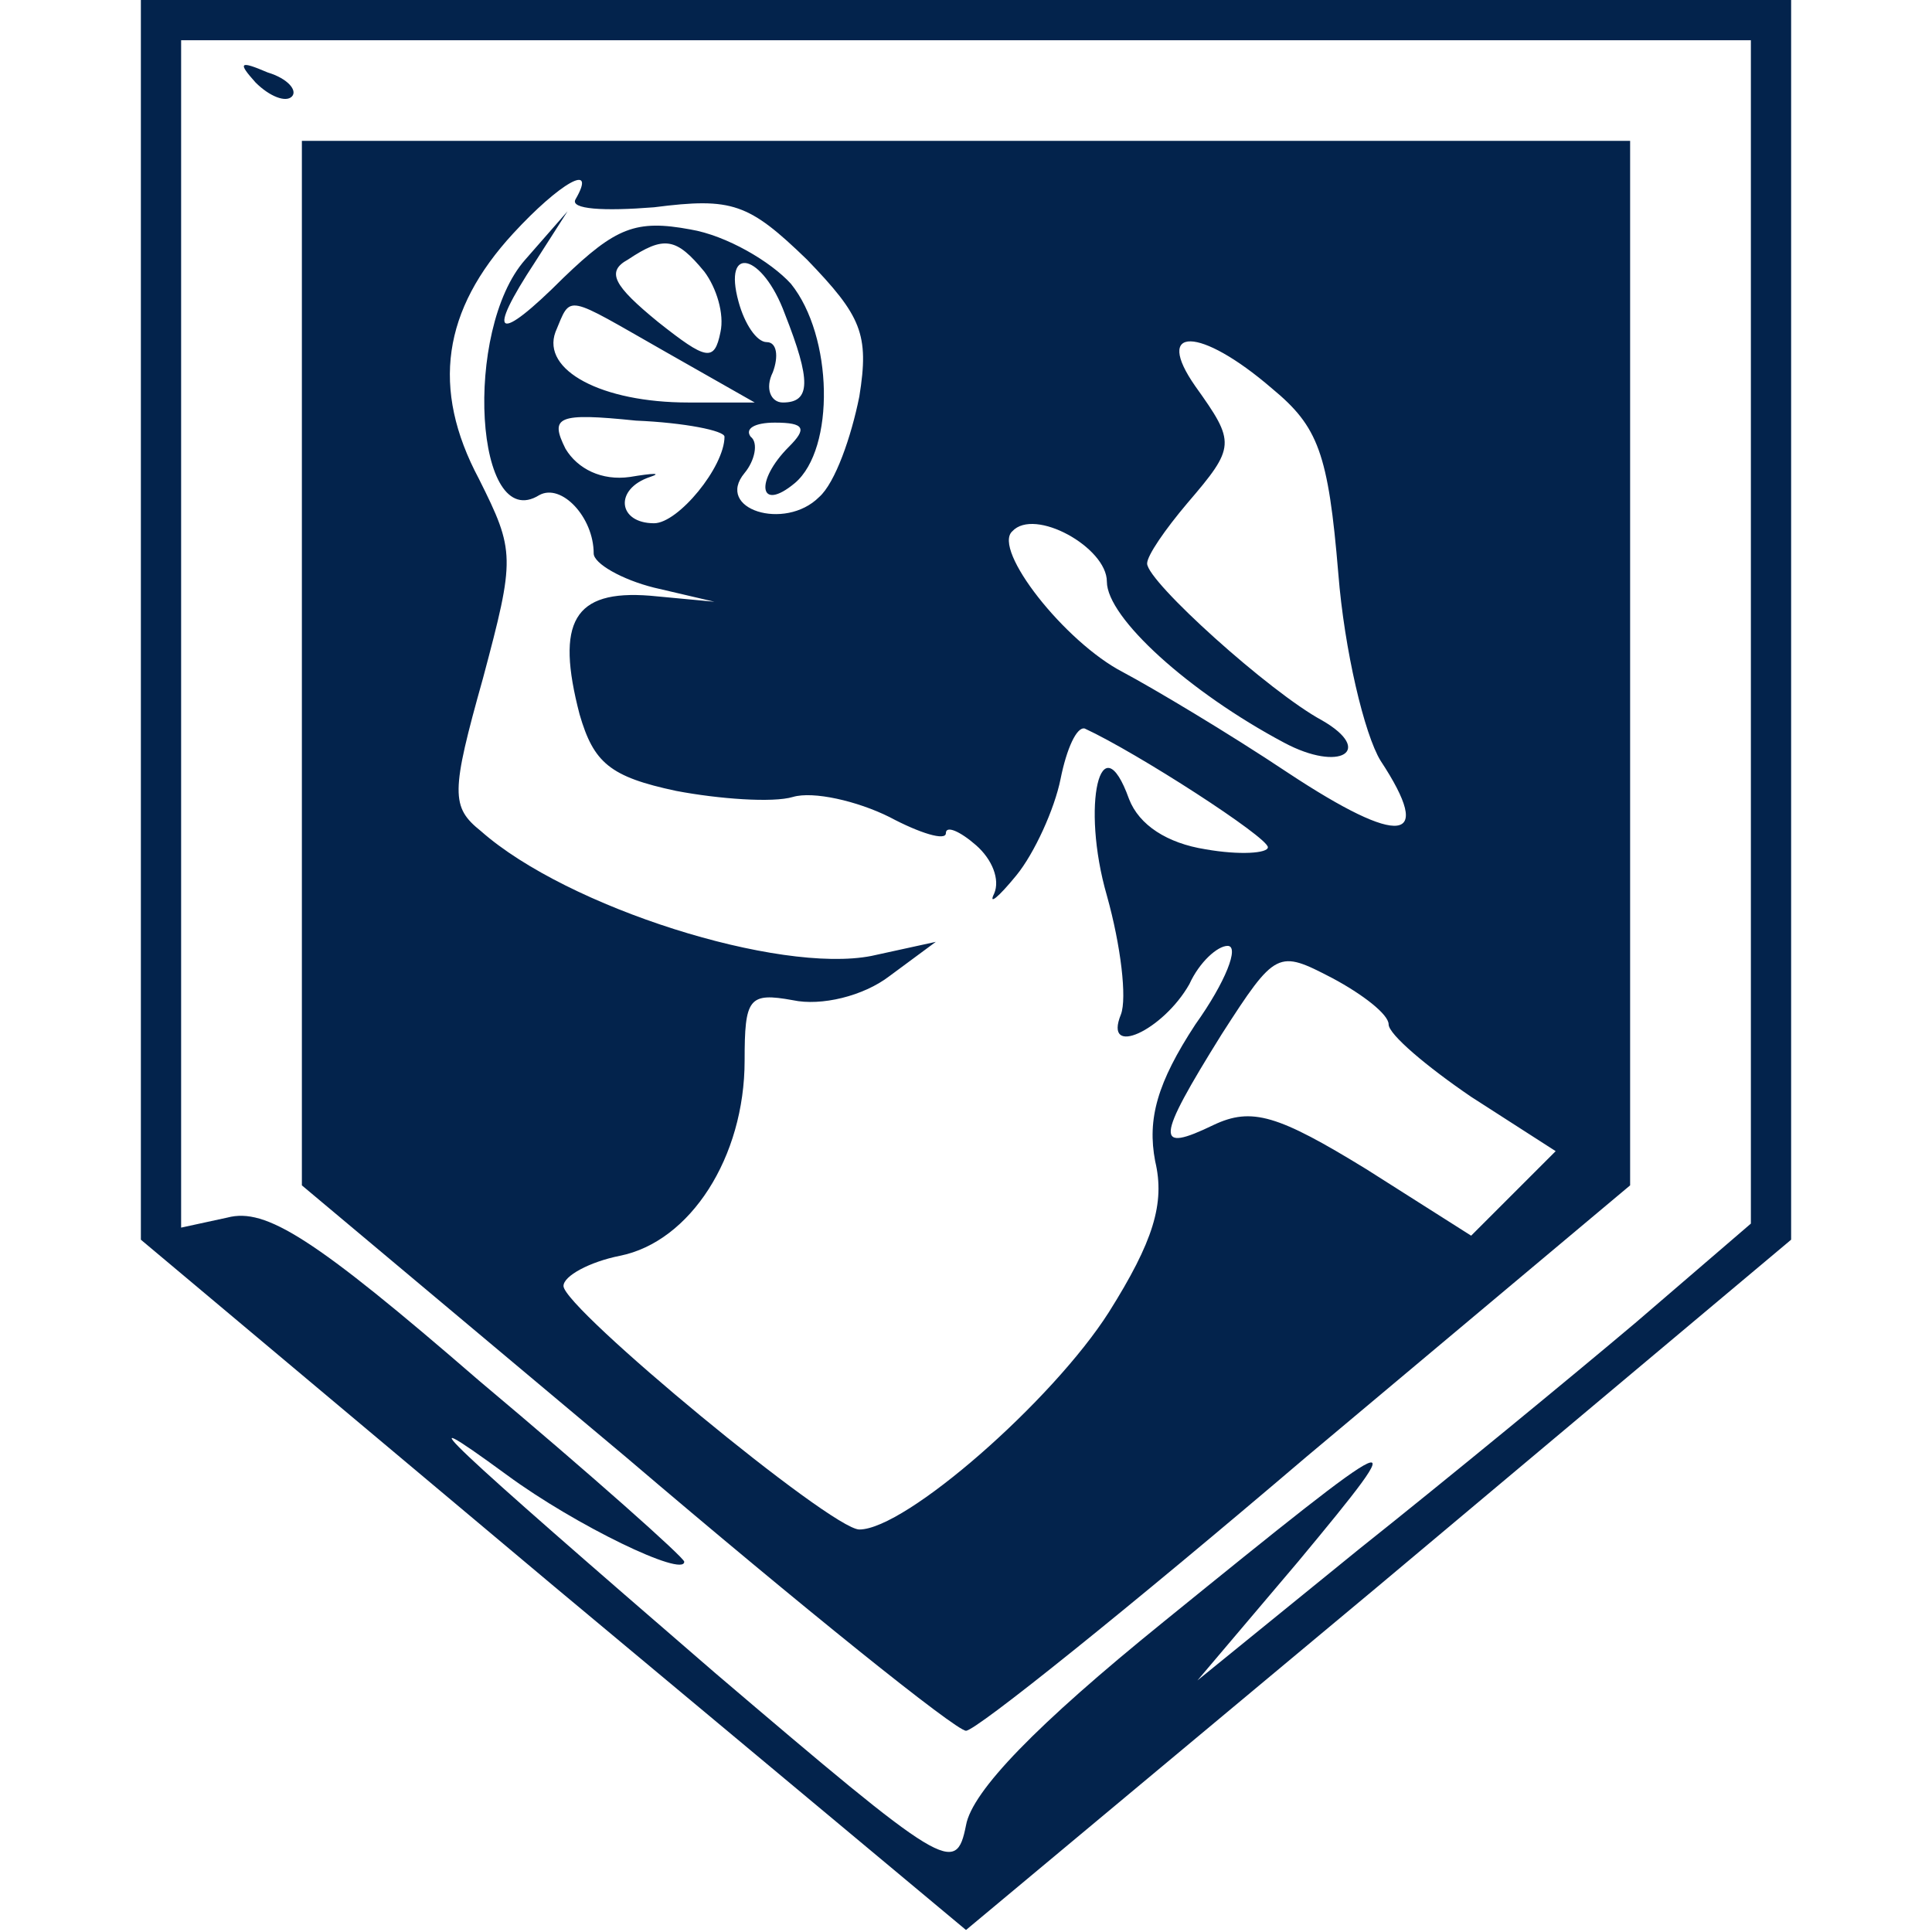
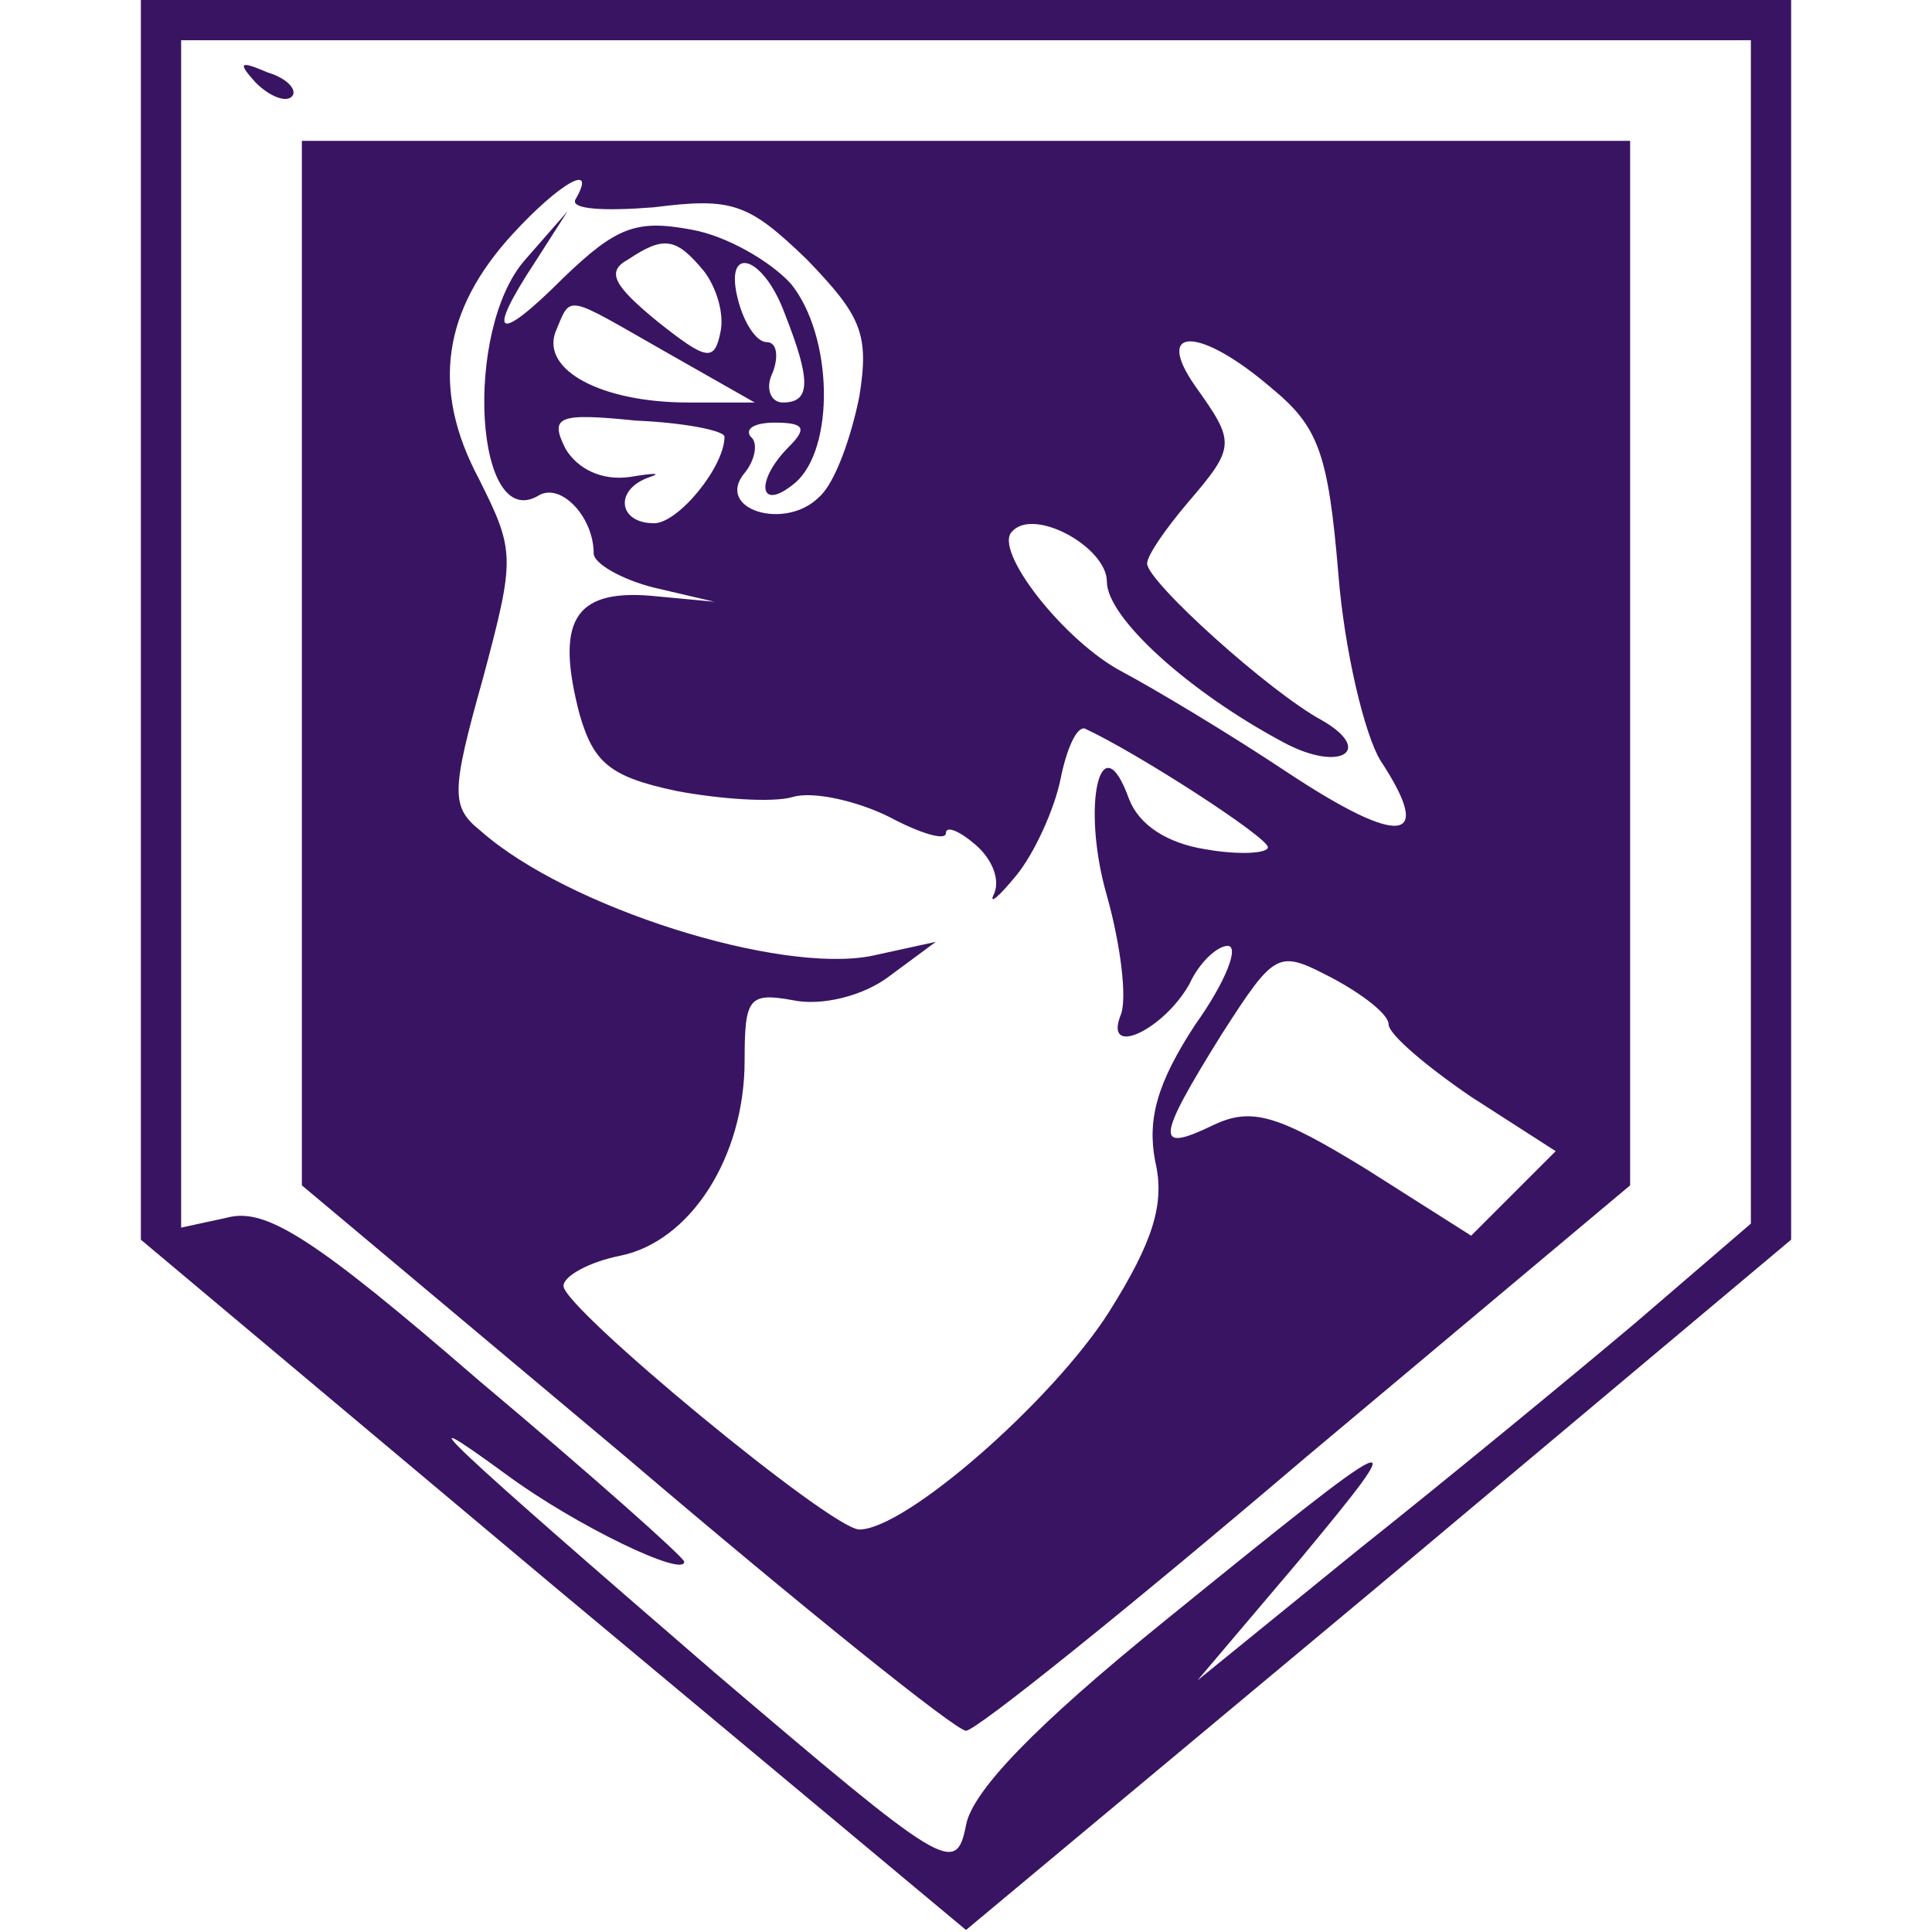
<svg xmlns="http://www.w3.org/2000/svg" width="128" height="128" viewBox="0 0 128 128" fill="none">
-   <path d="M9.333 41.067V82.133L36.667 105.067L64 127.867L91.333 105.067L118.667 82.133V41.067V2.58833e-05H64H9.333V41.067ZM116 41.867V81.067L108.4 87.6C104.133 91.2 95.867 98 90 102.667L79.333 111.333L86 103.467C93.867 94 93.333 94.267 77.067 107.467C68.667 114.267 64.4 118.667 64 120.933C63.333 124.267 62.667 123.867 47.333 110.8C29.733 95.6 26.133 92.267 33.6 97.733C38.133 101.067 45.333 104.533 45.333 103.467C45.333 103.2 39.2 97.733 31.733 91.467C20.8 82 17.6 80 15.067 80.667L12 81.333V42V2.667H64H116V41.867Z" fill="#03234C" />
-   <path d="M16.933 5.467C17.867 6.4 18.933 6.8 19.333 6.4C19.733 6 19.067 5.2 17.733 4.8C15.867 4 15.733 4.133 16.933 5.467Z" fill="#03234C" />
-   <path d="M20 43.867V78.533L41.467 96.533C53.2 106.533 63.333 114.667 64 114.667C64.667 114.667 74.8 106.533 86.533 96.533L108 78.533V43.867V9.333H64H20V43.867ZM38.133 13.2C37.733 13.867 40 14 43.333 13.733C48.533 13.067 49.6 13.467 53.467 17.2C57.067 20.933 57.6 22.133 56.933 26.267C56.4 28.933 55.333 32 54.267 32.933C52 35.2 47.333 33.733 49.333 31.333C50 30.533 50.267 29.333 49.733 28.933C49.333 28.4 50 28 51.333 28C53.333 28 53.467 28.4 52.267 29.6C50 31.867 50.267 34 52.667 32C55.333 29.733 55.2 22.267 52.4 18.8C51.067 17.333 48.133 15.6 45.733 15.2C42.133 14.533 40.8 15.067 37.333 18.4C32.933 22.8 32.133 22.4 35.467 17.333L37.6 14L34.8 17.2C30.667 21.867 31.467 35.467 35.733 32.8C37.2 32 39.333 34.267 39.333 36.667C39.333 37.333 41.2 38.4 43.333 38.933L47.333 39.867L43.067 39.467C38 39.067 36.8 41.2 38.4 47.333C39.333 50.533 40.4 51.467 44.8 52.4C47.6 52.933 51.2 53.2 52.533 52.8C53.867 52.4 56.8 53.067 58.933 54.133C60.933 55.2 62.667 55.733 62.667 55.2C62.667 54.667 63.6 55.067 64.667 56C65.733 56.933 66.267 58.267 65.867 59.2C65.467 60 66.133 59.467 67.333 58C68.533 56.533 69.867 53.6 70.267 51.6C70.667 49.6 71.333 48.133 71.867 48.267C75.333 49.867 84 55.467 84 56.133C84 56.533 82.133 56.667 79.867 56.267C77.333 55.867 75.467 54.667 74.8 52.933C72.933 47.733 71.6 53.333 73.333 59.333C74.267 62.667 74.667 66.133 74.267 67.2C73.067 70.133 77.067 68.267 78.8 65.2C79.467 63.733 80.667 62.667 81.333 62.667C82.133 62.667 81.2 65.067 79.2 67.867C76.667 71.733 76 74.133 76.533 76.933C77.2 79.733 76.4 82.267 73.467 86.933C69.733 92.8 60 101.333 56.933 101.333C55.067 101.333 37.333 86.667 37.333 85.2C37.333 84.533 39.067 83.6 41.067 83.2C45.733 82.267 49.333 76.667 49.333 70.267C49.333 66.133 49.6 65.733 52.533 66.267C54.4 66.667 57.2 66 58.933 64.667L62 62.4L57.733 63.333C51.6 64.533 37.6 60.133 31.867 55.067C29.867 53.467 29.867 52.533 32 44.933C34.133 36.933 34.133 36.533 31.733 31.733C28.533 25.733 29.333 20.533 34 15.467C37.067 12.133 39.6 10.667 38.133 13.2ZM46.667 18C47.467 19.067 48 20.8 47.733 22C47.333 24 46.8 23.867 43.6 21.333C40.667 18.933 40.133 18 41.6 17.2C44 15.6 44.8 15.733 46.667 18ZM52 20.8C53.733 25.2 53.733 26.667 51.867 26.667C51.067 26.667 50.667 25.733 51.2 24.667C51.6 23.6 51.467 22.667 50.8 22.667C50.133 22.667 49.333 21.467 48.933 20C47.867 16.133 50.533 16.8 52 20.8ZM44.133 23.333L50 26.667H45.6C39.867 26.667 35.867 24.533 36.8 22C37.867 19.467 37.333 19.467 44.133 23.333ZM84.267 25.733C87.333 28.267 88 30 88.667 38C89.067 43.067 90.4 48.667 91.467 50.4C95.067 55.867 92.8 56.133 85.333 51.2C81.333 48.533 76.4 45.6 74.4 44.533C70.533 42.533 65.733 36.4 67.067 35.2C68.533 33.6 73.333 36.267 73.333 38.533C73.333 40.933 78.8 45.867 85.067 49.2C88.8 51.2 91.067 49.733 87.6 47.733C84.133 45.867 76 38.533 76 37.333C76 36.8 77.2 35.067 78.667 33.333C81.867 29.6 81.867 29.333 79.2 25.6C76.4 21.6 79.467 21.6 84.267 25.733ZM48 28.933C48 30.933 44.933 34.667 43.333 34.667C40.933 34.667 40.667 32.4 43.067 31.6C43.867 31.333 43.333 31.333 41.733 31.6C39.867 31.867 38.267 31.067 37.467 29.733C36.4 27.6 36.933 27.333 42.133 27.867C45.333 28 48 28.533 48 28.933ZM92 67.867C92 68.533 94.533 70.667 97.467 72.667L103.067 76.267L100.267 79.067L97.467 81.867L90.533 77.467C84.667 73.867 82.933 73.333 80.4 74.533C76.533 76.4 76.533 75.6 80.933 68.533C84.533 62.933 84.667 62.933 88.267 64.8C90.267 65.867 92 67.2 92 67.867Z" fill="#03234C" />
+   <path d="M9.333 41.067V82.133L36.667 105.067L64 127.867L91.333 105.067L118.667 82.133V41.067V2.58833e-05H64H9.333V41.067ZM116 41.867V81.067L108.4 87.6C104.133 91.2 95.867 98 90 102.667L79.333 111.333L86 103.467C93.867 94 93.333 94.267 77.067 107.467C68.667 114.267 64.4 118.667 64 120.933C63.333 124.267 62.667 123.867 47.333 110.8C29.733 95.6 26.133 92.267 33.6 97.733C38.133 101.067 45.333 104.533 45.333 103.467C45.333 103.2 39.2 97.733 31.733 91.467C20.8 82 17.6 80 15.067 80.667L12 81.333V42V2.667H64H116V41.867Z" fill="#391463" />
+   <path d="M16.933 5.467C17.867 6.4 18.933 6.8 19.333 6.4C19.733 6 19.067 5.2 17.733 4.8C15.867 4 15.733 4.133 16.933 5.467Z" fill="#391463" />
+   <path d="M20 43.867V78.533L41.467 96.533C53.2 106.533 63.333 114.667 64 114.667C64.667 114.667 74.8 106.533 86.533 96.533L108 78.533V43.867V9.333H64H20V43.867ZM38.133 13.2C37.733 13.867 40 14 43.333 13.733C48.533 13.067 49.6 13.467 53.467 17.2C57.067 20.933 57.6 22.133 56.933 26.267C56.4 28.933 55.333 32 54.267 32.933C52 35.2 47.333 33.733 49.333 31.333C50 30.533 50.267 29.333 49.733 28.933C49.333 28.4 50 28 51.333 28C53.333 28 53.467 28.4 52.267 29.6C50 31.867 50.267 34 52.667 32C55.333 29.733 55.2 22.267 52.4 18.8C51.067 17.333 48.133 15.6 45.733 15.2C42.133 14.533 40.8 15.067 37.333 18.4C32.933 22.8 32.133 22.4 35.467 17.333L37.6 14L34.8 17.2C30.667 21.867 31.467 35.467 35.733 32.8C37.2 32 39.333 34.267 39.333 36.667C39.333 37.333 41.2 38.4 43.333 38.933L47.333 39.867L43.067 39.467C38 39.067 36.8 41.2 38.4 47.333C39.333 50.533 40.4 51.467 44.8 52.4C47.6 52.933 51.2 53.2 52.533 52.8C53.867 52.4 56.8 53.067 58.933 54.133C60.933 55.2 62.667 55.733 62.667 55.2C62.667 54.667 63.6 55.067 64.667 56C65.733 56.933 66.267 58.267 65.867 59.2C65.467 60 66.133 59.467 67.333 58C68.533 56.533 69.867 53.6 70.267 51.6C70.667 49.6 71.333 48.133 71.867 48.267C75.333 49.867 84 55.467 84 56.133C84 56.533 82.133 56.667 79.867 56.267C77.333 55.867 75.467 54.667 74.8 52.933C72.933 47.733 71.6 53.333 73.333 59.333C74.267 62.667 74.667 66.133 74.267 67.2C73.067 70.133 77.067 68.267 78.8 65.2C79.467 63.733 80.667 62.667 81.333 62.667C82.133 62.667 81.2 65.067 79.2 67.867C76.667 71.733 76 74.133 76.533 76.933C77.2 79.733 76.4 82.267 73.467 86.933C69.733 92.8 60 101.333 56.933 101.333C55.067 101.333 37.333 86.667 37.333 85.2C37.333 84.533 39.067 83.6 41.067 83.2C45.733 82.267 49.333 76.667 49.333 70.267C49.333 66.133 49.6 65.733 52.533 66.267C54.4 66.667 57.2 66 58.933 64.667L62 62.4L57.733 63.333C51.6 64.533 37.6 60.133 31.867 55.067C29.867 53.467 29.867 52.533 32 44.933C34.133 36.933 34.133 36.533 31.733 31.733C28.533 25.733 29.333 20.533 34 15.467C37.067 12.133 39.6 10.667 38.133 13.2ZM46.667 18C47.467 19.067 48 20.8 47.733 22C47.333 24 46.8 23.867 43.6 21.333C40.667 18.933 40.133 18 41.6 17.2C44 15.6 44.8 15.733 46.667 18ZM52 20.8C53.733 25.2 53.733 26.667 51.867 26.667C51.067 26.667 50.667 25.733 51.2 24.667C51.6 23.6 51.467 22.667 50.8 22.667C50.133 22.667 49.333 21.467 48.933 20C47.867 16.133 50.533 16.8 52 20.8ZM44.133 23.333L50 26.667H45.6C39.867 26.667 35.867 24.533 36.8 22C37.867 19.467 37.333 19.467 44.133 23.333ZM84.267 25.733C87.333 28.267 88 30 88.667 38C89.067 43.067 90.4 48.667 91.467 50.4C95.067 55.867 92.8 56.133 85.333 51.2C81.333 48.533 76.4 45.6 74.4 44.533C70.533 42.533 65.733 36.4 67.067 35.2C68.533 33.6 73.333 36.267 73.333 38.533C73.333 40.933 78.8 45.867 85.067 49.2C88.8 51.2 91.067 49.733 87.6 47.733C84.133 45.867 76 38.533 76 37.333C76 36.8 77.2 35.067 78.667 33.333C81.867 29.6 81.867 29.333 79.2 25.6C76.4 21.6 79.467 21.6 84.267 25.733ZM48 28.933C48 30.933 44.933 34.667 43.333 34.667C40.933 34.667 40.667 32.4 43.067 31.6C43.867 31.333 43.333 31.333 41.733 31.6C39.867 31.867 38.267 31.067 37.467 29.733C36.4 27.6 36.933 27.333 42.133 27.867C45.333 28 48 28.533 48 28.933ZM92 67.867C92 68.533 94.533 70.667 97.467 72.667L103.067 76.267L100.267 79.067L97.467 81.867L90.533 77.467C84.667 73.867 82.933 73.333 80.4 74.533C76.533 76.4 76.533 75.6 80.933 68.533C84.533 62.933 84.667 62.933 88.267 64.8C90.267 65.867 92 67.2 92 67.867Z" fill="#391463" />
</svg>
